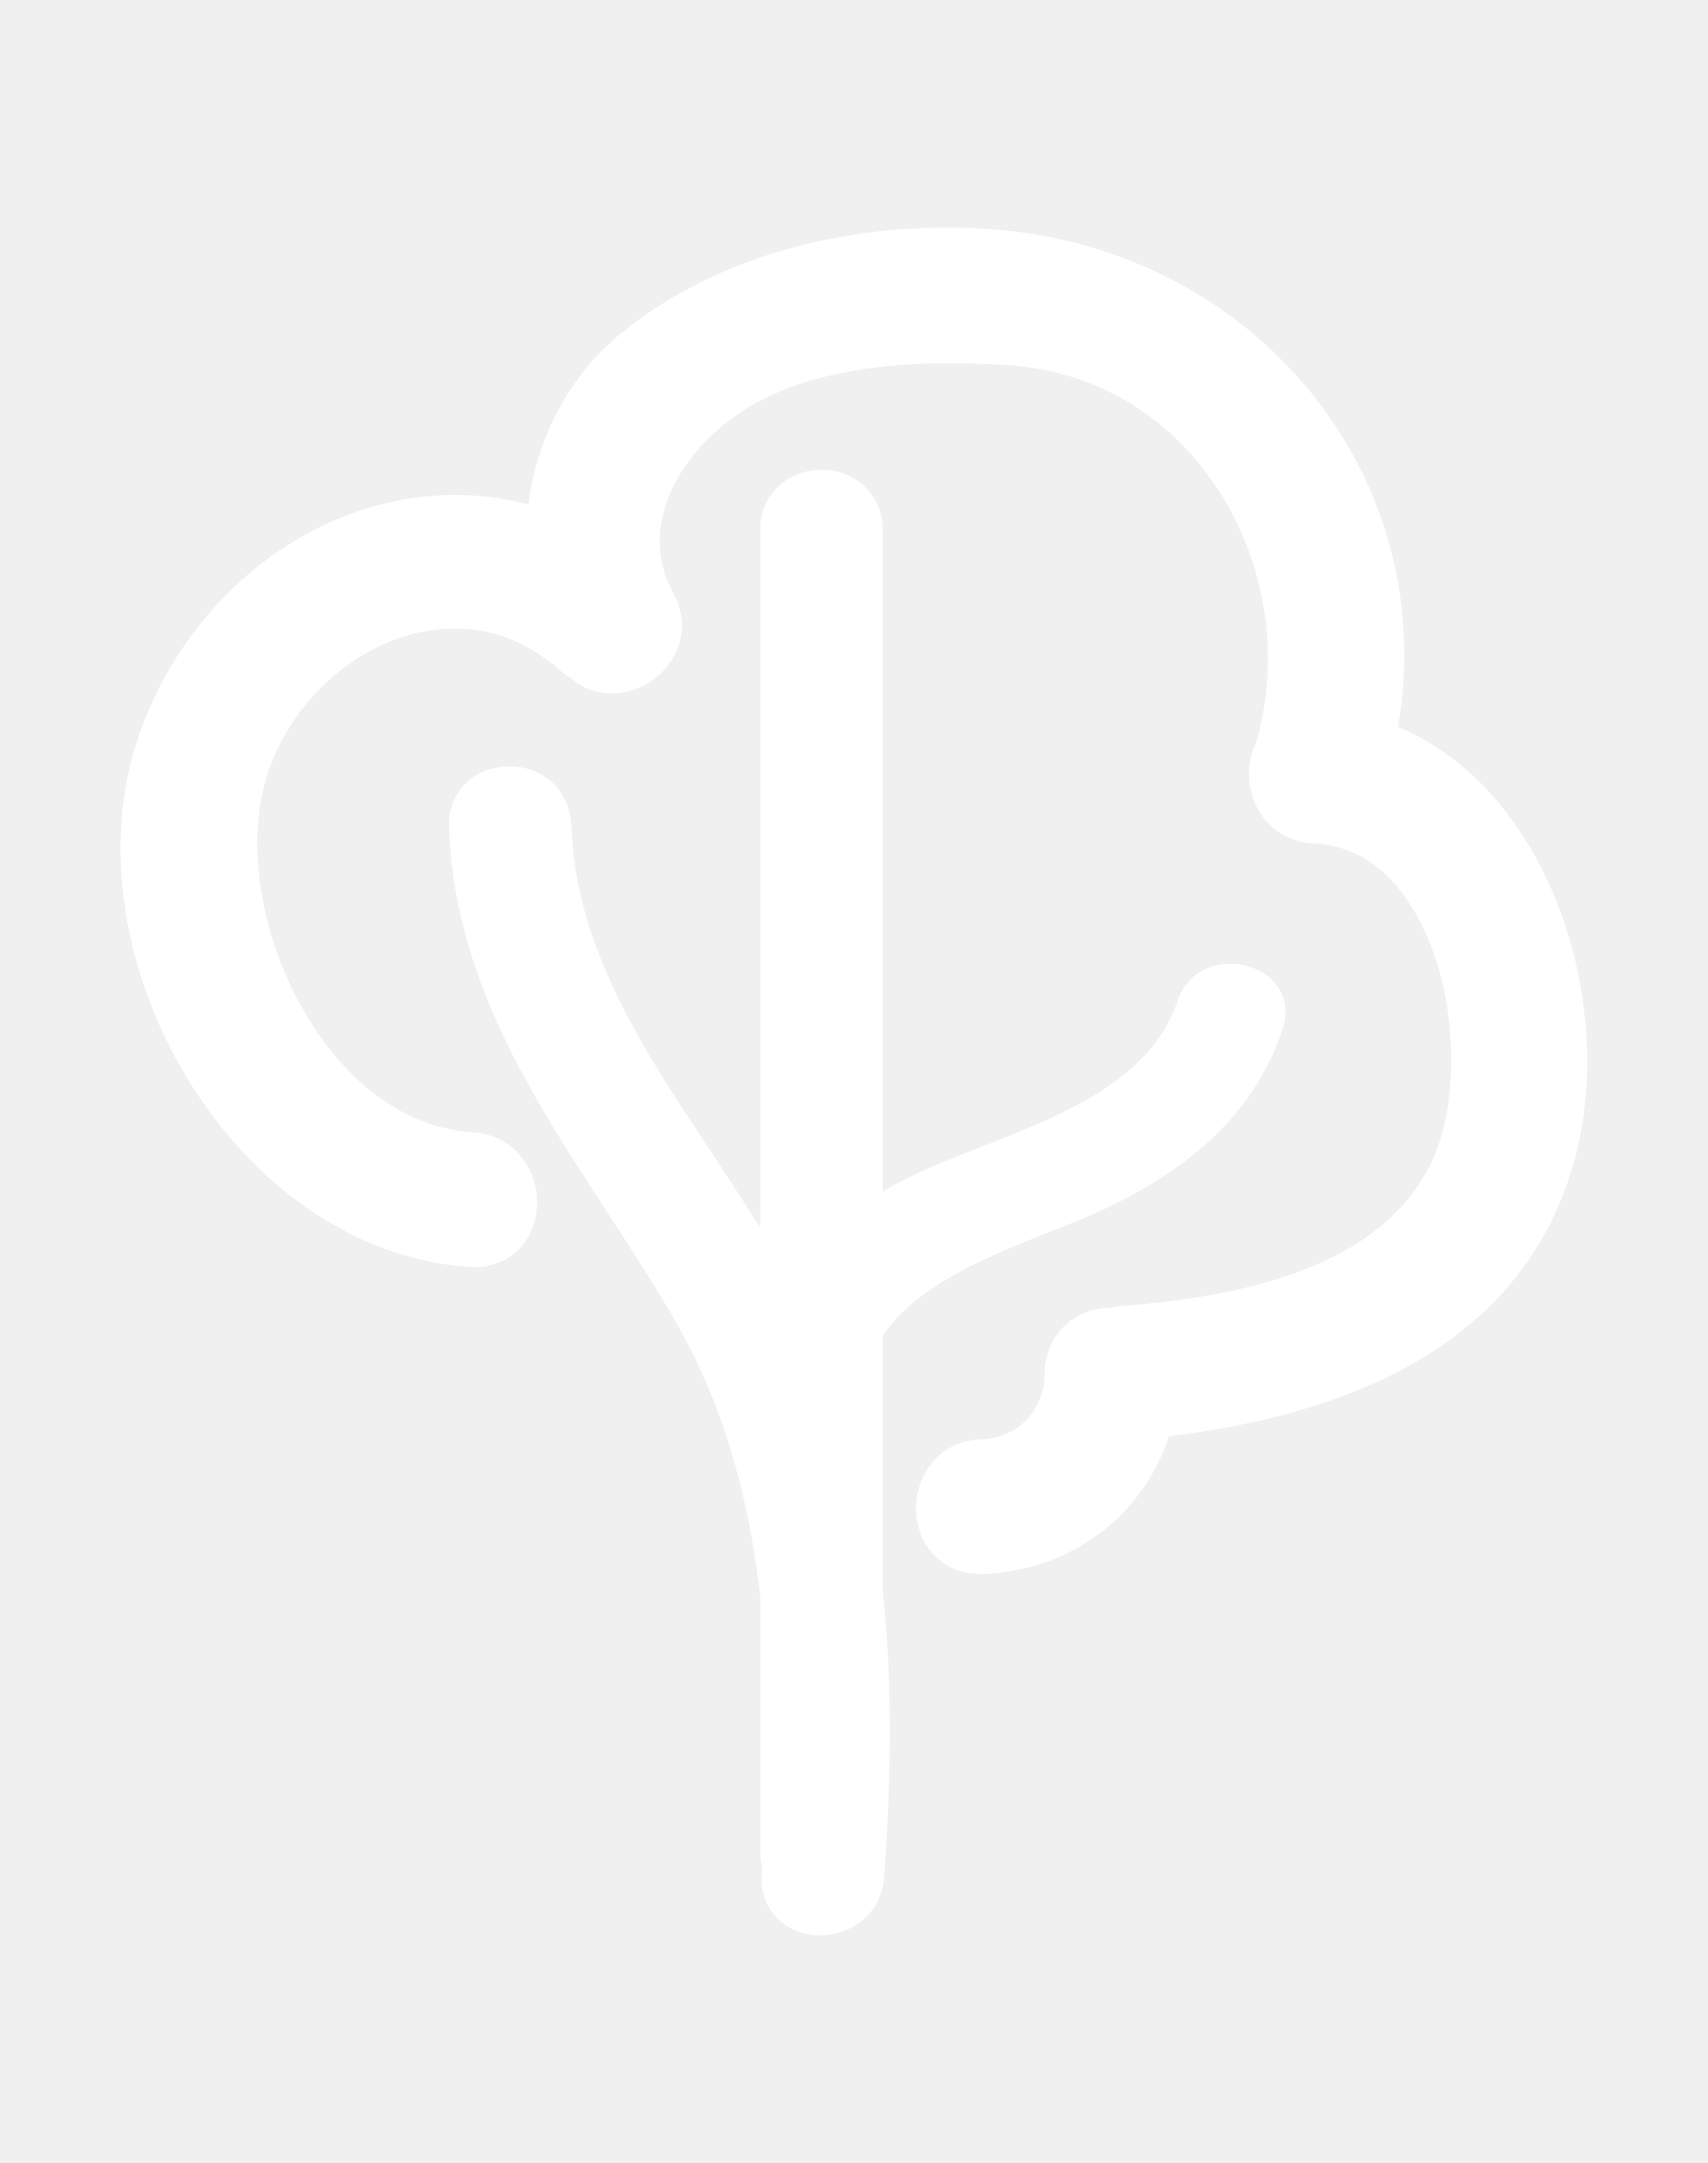
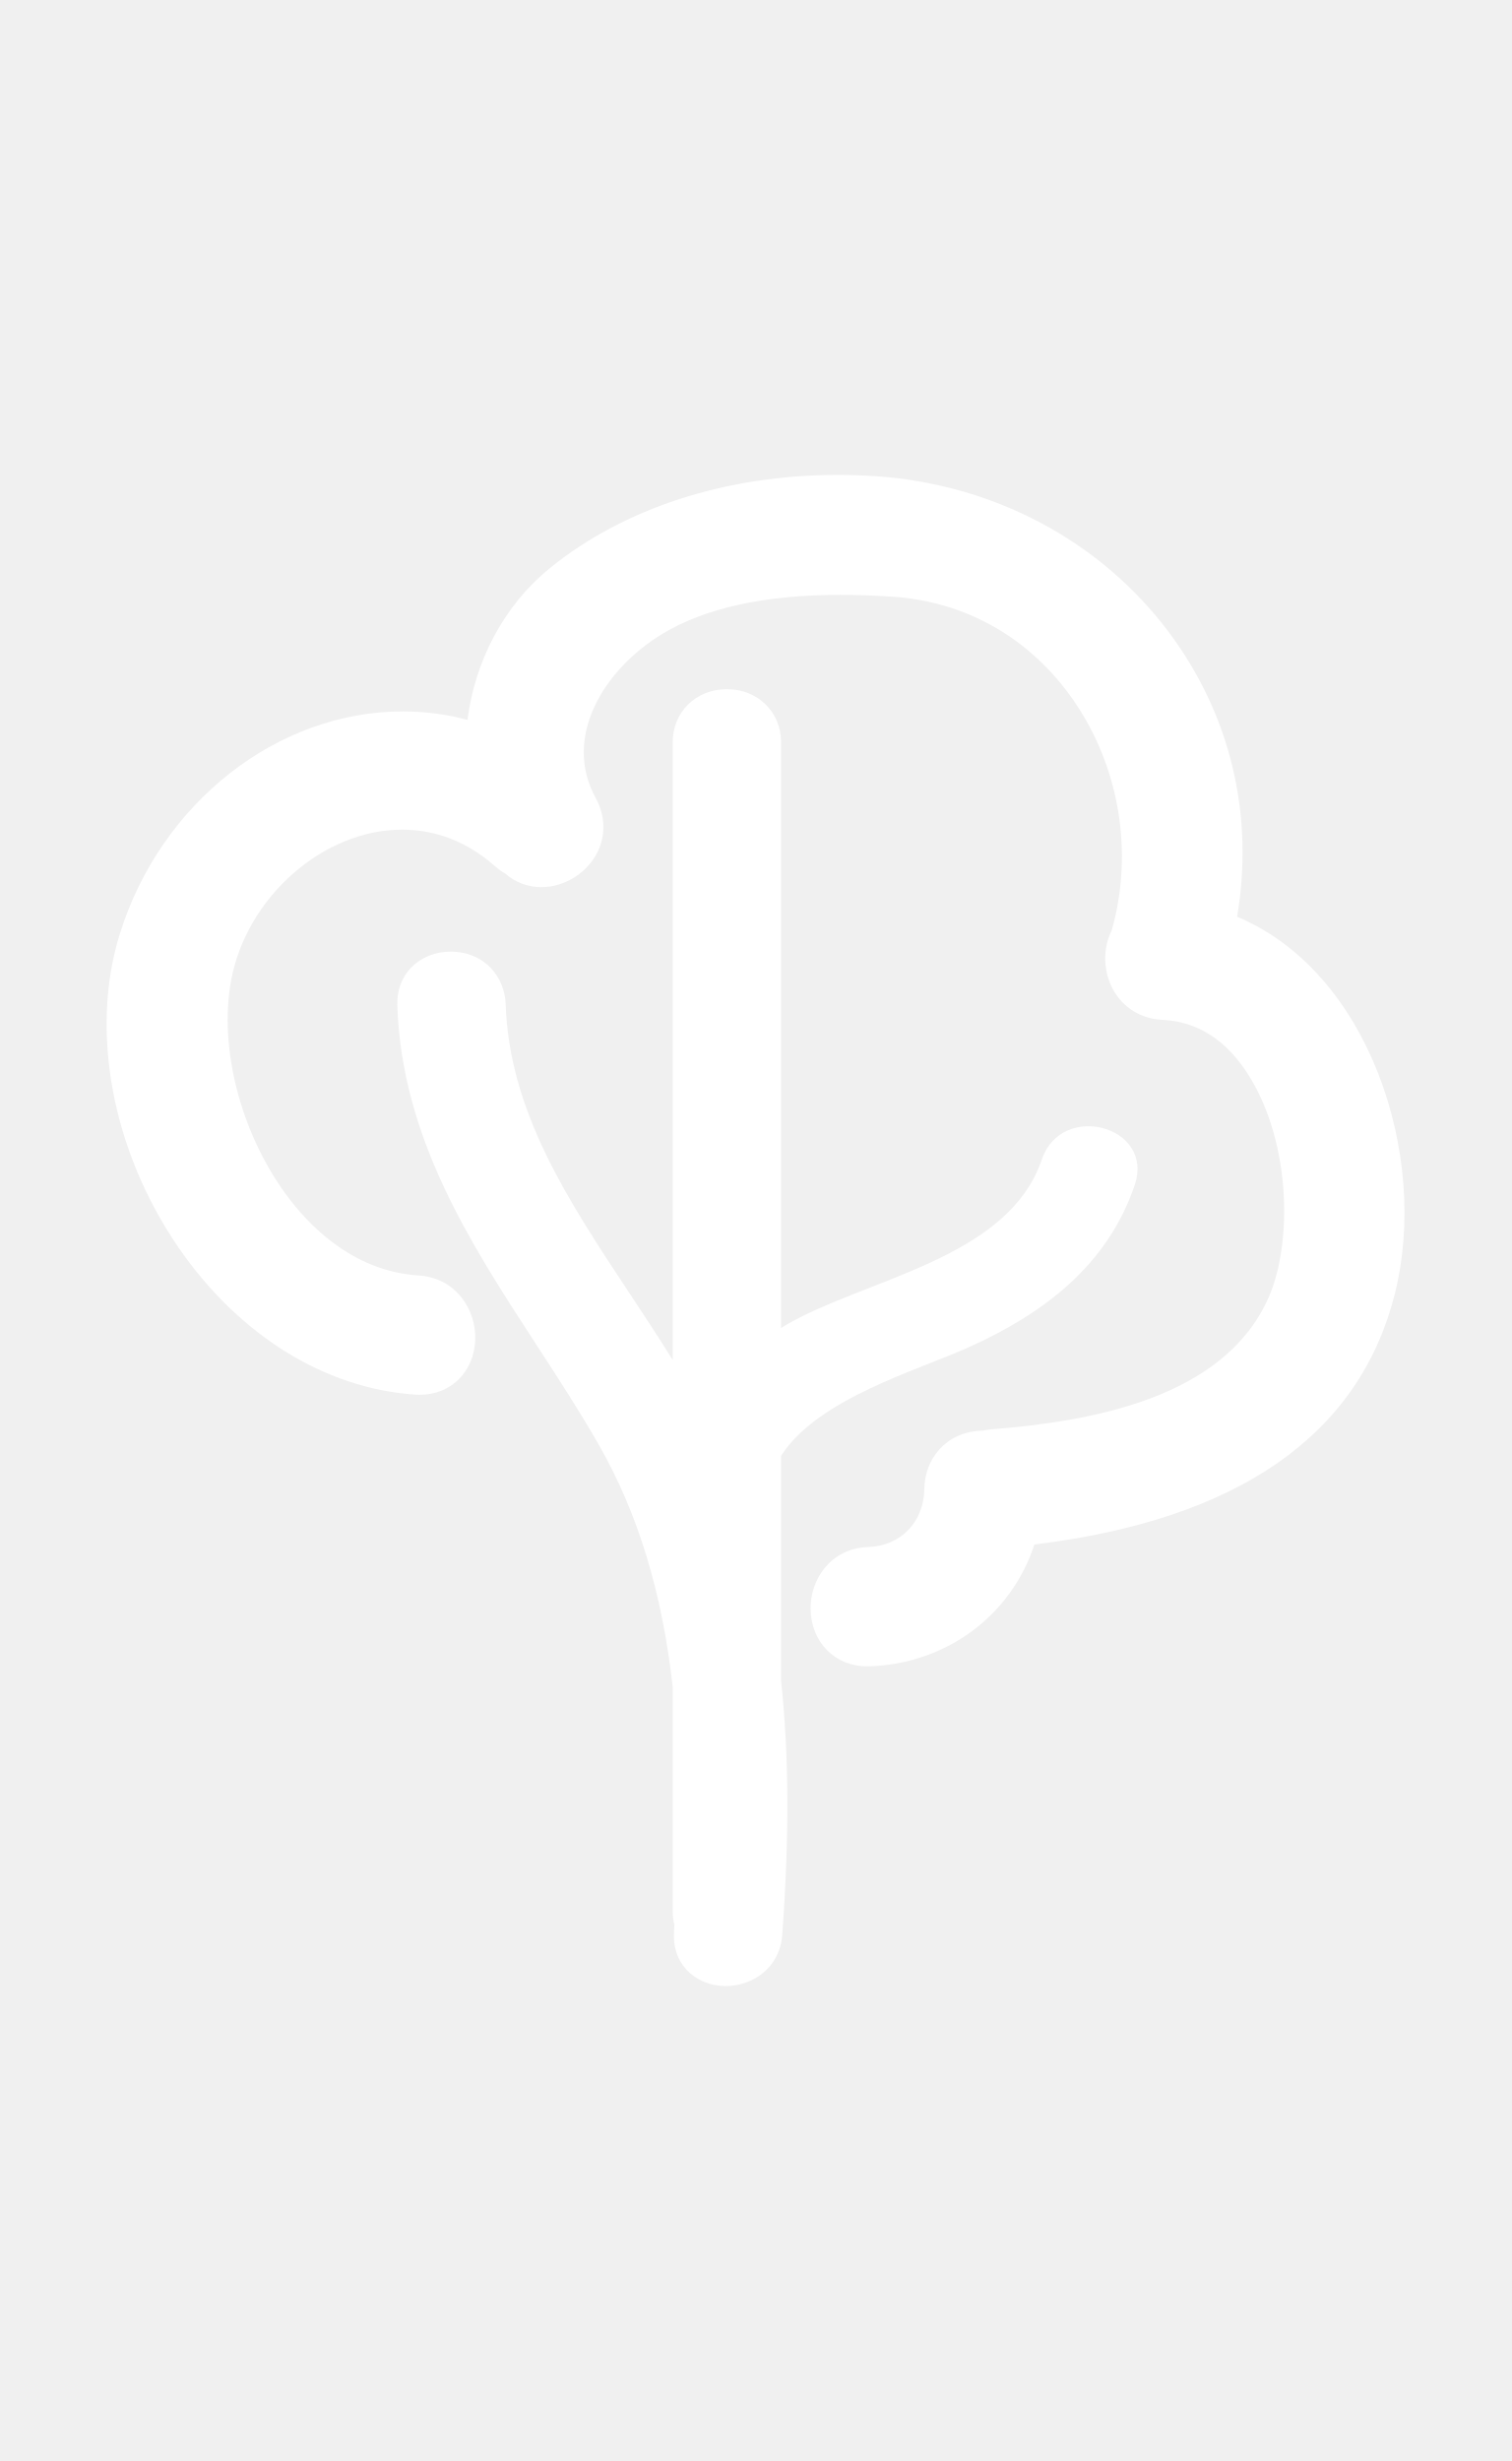
- <svg xmlns="http://www.w3.org/2000/svg" version="1.1" width="90" height="114" x="0" y="0" viewBox="0 0 576.144 576.145">
+ <svg xmlns="http://www.w3.org/2000/svg" version="1.1" width="70" height="114" x="0" y="0" viewBox="0 0 576.144 576.145">
  <g>
    <g>
      <g>
        <path d="M277.138,81.686c-11.775,0-20.657,8.707-20.657,20.249v235.506c-5.349-8.631-10.951-17.096-16.458-25.424    c-23.583-35.634-45.855-69.29-47.234-110.306c-0.334-9.919-7.678-19.959-21.073-19.959c-5.765,0-11.208,2.211-14.937,6.067    c-3.656,3.778-5.484,8.772-5.292,14.439c1.697,50.531,27.858,90.715,53.154,129.576c8.062,12.387,16.401,25.195,23.75,38.076    c14.868,26.051,24.056,56.189,28.095,92.133v85.633c0,1.754,0.22,3.467,0.665,5.193l-0.017,0.256    c-0.049,0.752-0.094,1.502-0.147,2.248c-0.412,5.713,1.257,10.764,4.831,14.604c3.647,3.92,9.078,6.168,14.9,6.168    c10,0,20.608-6.732,21.538-19.596c2.722-37.586,2.575-68.373-0.457-96.834V373.98c13.913-21.758,51.67-32.455,71.417-41.334    c28.687-12.896,52.991-31.232,63.423-61.897c7.646-22.481-27.825-32.048-35.41-9.764c-12.958,38.099-67.059,45.329-97.842,63.272    c-0.543,0.314-1.053,0.674-1.588,1V101.935C297.794,90.388,288.913,81.686,277.138,81.686z" fill="white" data-original="#000000" style="" class="" />
        <path d="M45.724,174.849c-11.562,36.92-3.04,82.738,22.244,119.573c23.003,33.512,55.994,54.006,90.519,56.227    c0.559,0.035,1.11,0.053,1.644,0.053c11.82,0,20.682-8.846,21.073-21.033c0.359-11.162-7.116-23.533-21.669-24.467    c-23.076-1.486-39.253-16.37-48.764-28.593c-18.474-23.746-27.573-57.496-22.636-83.983c5.892-31.64,35.1-57.381,65.108-57.381    c13.117,0,25.096,4.72,35.61,14.035c1.151,1.02,2.403,1.917,3.811,2.733c3.786,3.325,8.613,5.145,13.717,5.145    c8.254,0,16.349-4.659,20.62-11.869c4.035-6.814,4.08-14.864,0.126-22.081c-12.733-23.231,3.093-49.05,25.312-62.546    c16.312-9.91,39.156-14.933,67.899-14.933c6.369,0,12.938,0.232,20.09,0.709c27.928,1.865,52.311,15.782,68.659,39.197    c17.743,25.414,23.239,58.271,14.77,88.05c-3.46,6.908-3.265,15.659,0.571,22.595c3.822,6.912,10.673,11.098,18.8,11.481    c13.493,0.641,24.611,7.85,33.049,21.428c16.055,25.839,16.393,63.835,7.499,84.216c-17.014,38.988-68.516,47.482-105.778,50.48    c-1.045,0.086-2.081,0.246-3.195,0.494c-14.521,0.262-22.248,11.262-22.374,22.131c-0.151,12.664-8.956,21.814-21.412,22.252    c-14.521,0.51-22.15,12.582-21.959,23.688c0.221,12.633,9.315,21.801,21.62,21.801c0.298,0,0.604-0.006,0.91-0.018    c29.408-1.027,53.966-19.441,62.804-46.447c77.687-9.469,123.917-41.652,137.459-95.717    c13.158-52.521-9.89-122.697-60.176-143.603c6.605-38.956-2.595-77.336-26.23-108.777C419.395,25.055,378.709,3.476,333.8,0.481    C329.027,0.164,324.188,0,319.422,0c-42.627,0-81.661,12.656-109.902,35.639c-17.132,13.937-28.389,34.974-31.273,57.748    c-8.017-2.142-16.259-3.219-24.61-3.223C105.716,90.16,61.338,124.987,45.724,174.849z" fill="white" data-original="#000000" style="" class="" />
      </g>
    </g>
    <g>
</g>
  </g>
</svg>
